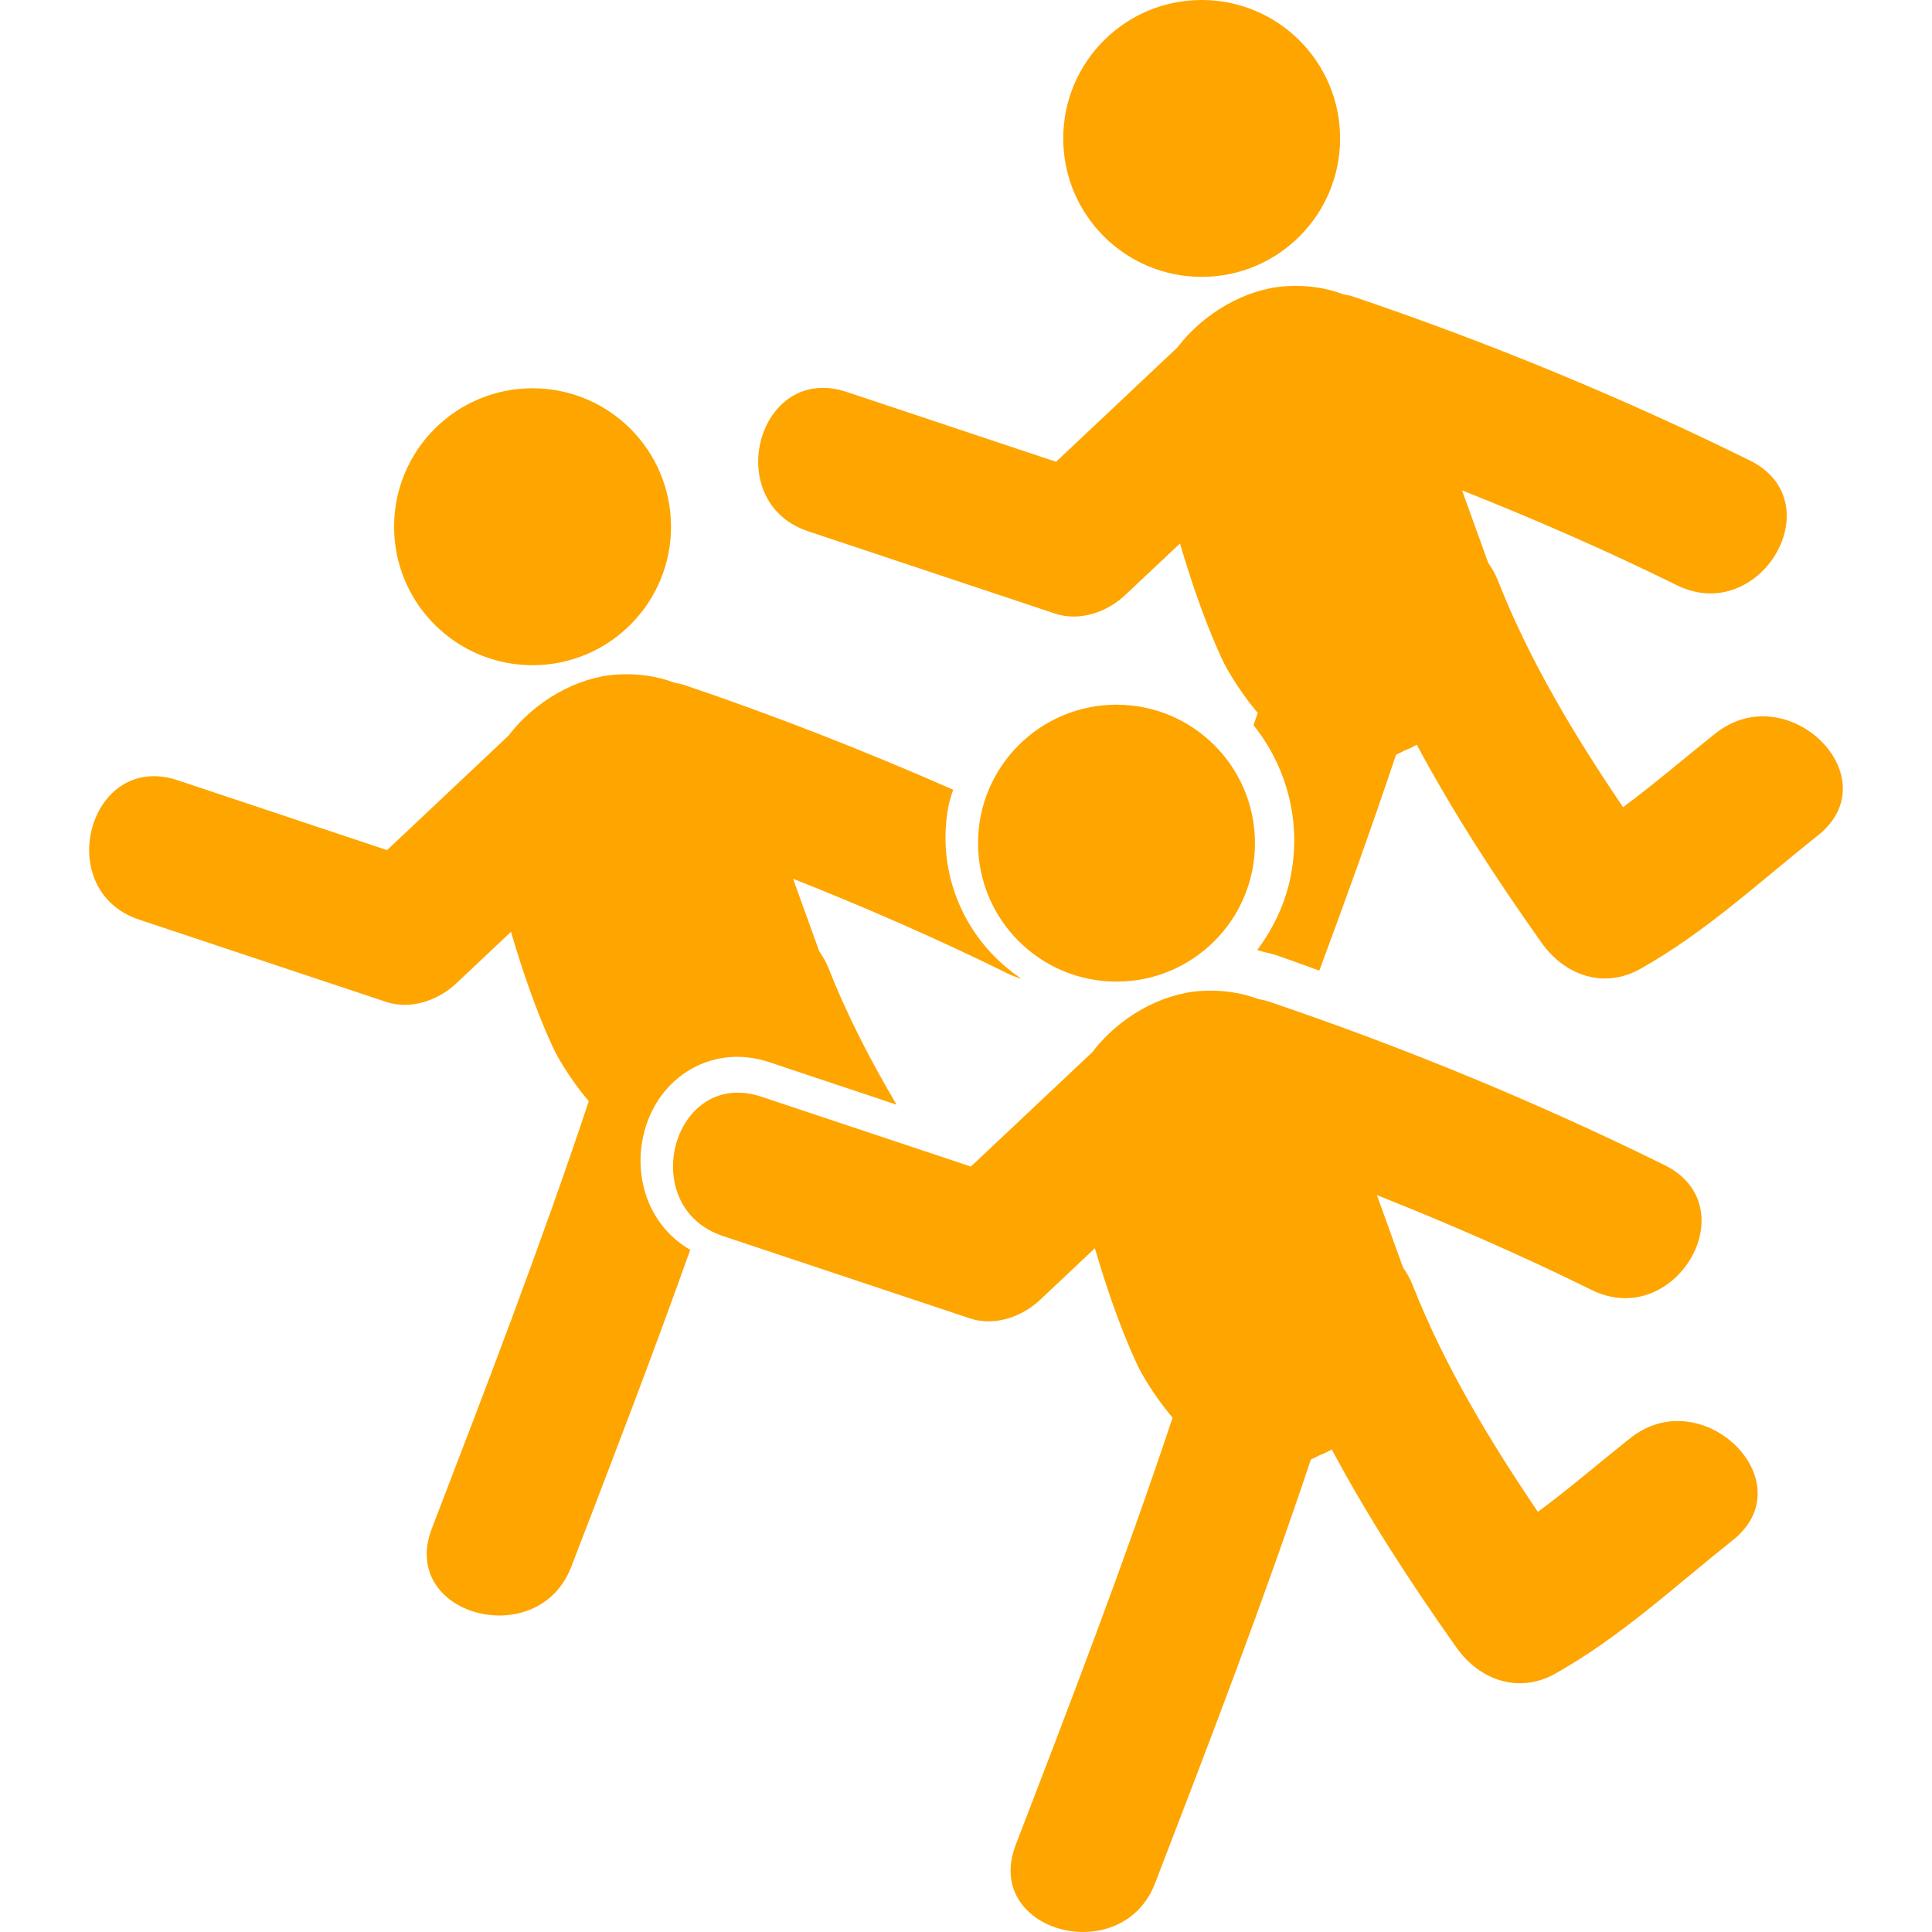
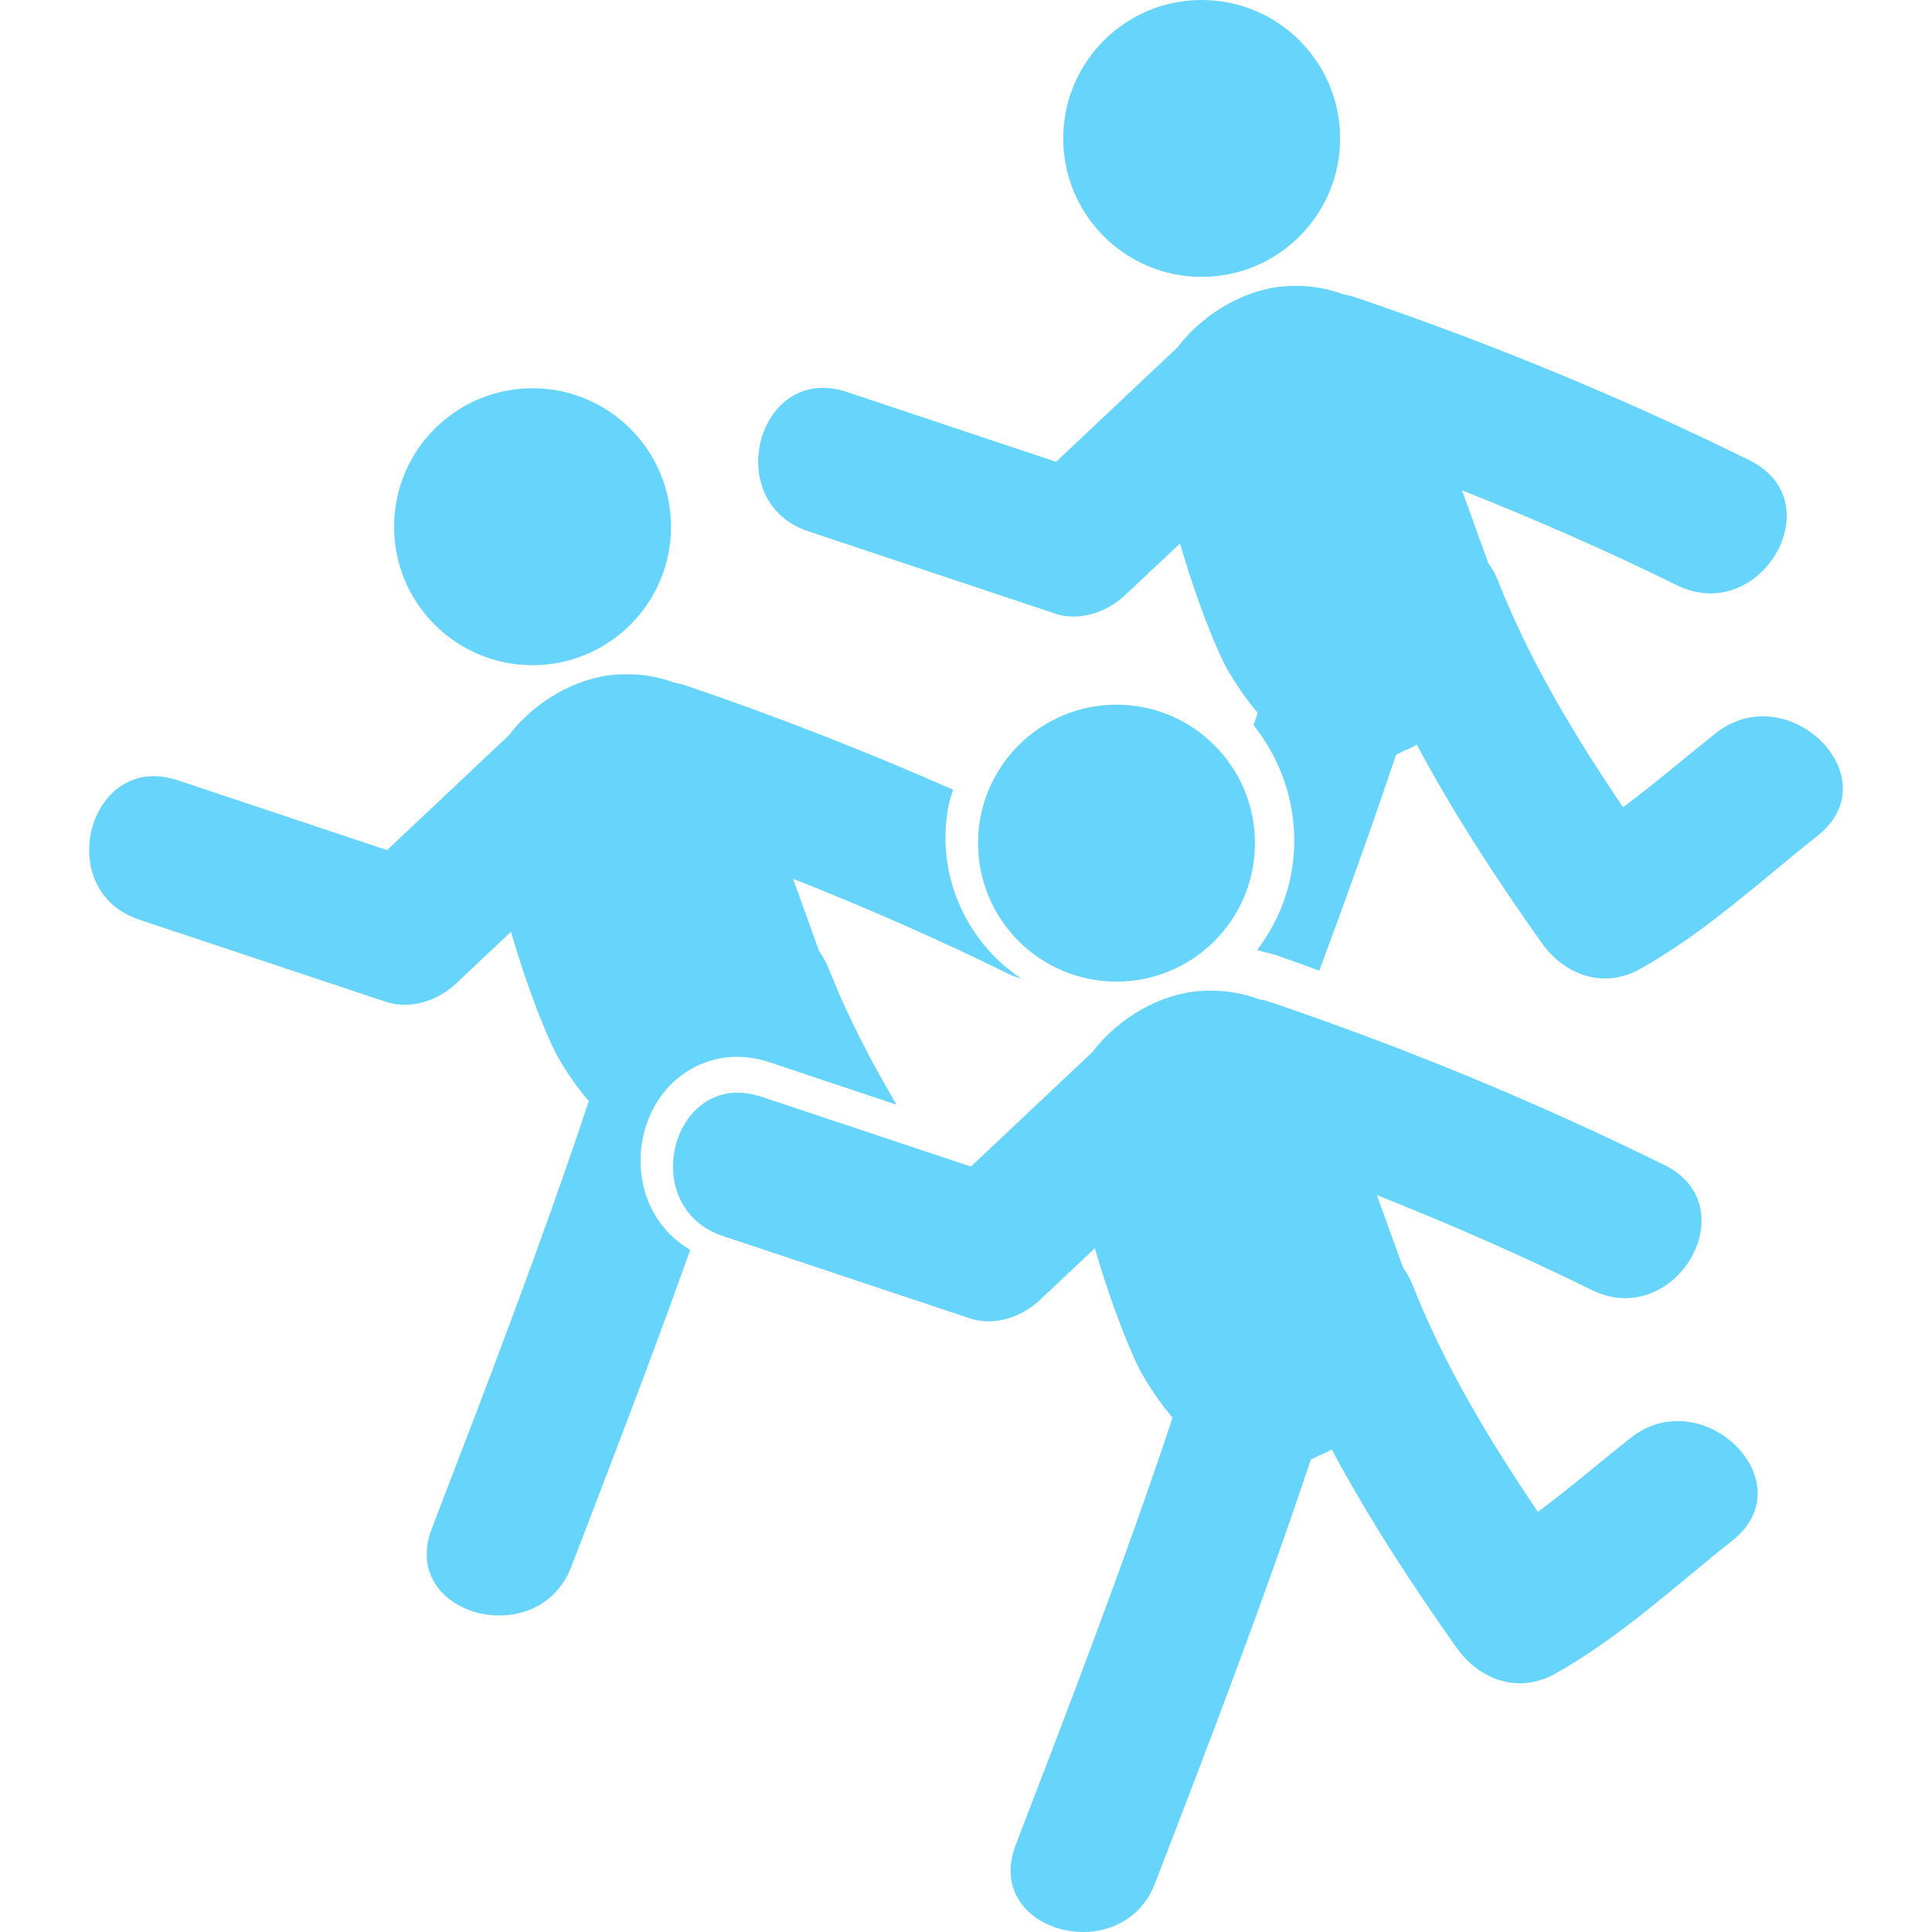
- <svg xmlns="http://www.w3.org/2000/svg" version="1.1" id="Capa_1" x="0px" y="0px" viewBox="0 0 59.384 59.384" style="enable-background:new 0 0 59.384 59.384;" xml:space="preserve" width="512px" height="512px" class="">
+ <svg xmlns="http://www.w3.org/2000/svg" version="1.1" id="Capa_1" x="0px" y="0px" viewBox="0 0 59.384 59.384" style="enable-background:new 0 0 59.384 59.384;" xml:space="preserve" width="512px" height="512px">
  <g>
    <g>
-       <g>
-         <circle cx="16.369" cy="16.19" r="4.256" data-original="#000000" class="active-path" data-old_color="#fea500" fill="#fea500" />
-         <path d="M19.733,35.119c0.312-1.92,2.079-3.082,3.909-2.472l3.916,1.308    c-0.794-1.349-1.517-2.733-2.088-4.191c-0.079-0.197-0.179-0.367-0.289-0.524l-0.805-2.23c2.235,0.886,4.438,1.846,6.601,2.915    c0.141,0.069,0.279,0.117,0.418,0.156c-1.7-1.125-2.65-3.203-2.238-5.325c0.033-0.167,0.091-0.322,0.14-0.483    c-2.708-1.19-5.462-2.27-8.268-3.22c-0.103-0.036-0.201-0.049-0.299-0.069c-0.531-0.2-1.128-0.294-1.795-0.249    c-1.215,0.084-2.508,0.826-3.307,1.879c-1.243,1.171-2.487,2.344-3.731,3.516c-2.145-0.716-4.292-1.432-6.437-2.147    c-2.727-0.908-3.885,3.383-1.183,4.284c2.53,0.843,5.059,1.687,7.589,2.528c0.756,0.252,1.603-0.045,2.159-0.569    c0.561-0.529,1.121-1.057,1.681-1.585c0.71,2.434,1.366,3.707,1.366,3.707s0.375,0.738,1.026,1.499    c-1.474,4.424-3.148,8.776-4.823,13.131c-1.031,2.677,3.265,3.823,4.283,1.183c1.248-3.238,2.494-6.479,3.657-9.744    C19.951,37.675,19.541,36.294,19.733,35.119z" data-original="#000000" class="active-path" data-old_color="#fea500" fill="#fea500" />
-         <circle cx="34.318" cy="25.916" r="4.256" data-original="#000000" class="active-path" data-old_color="#fea500" fill="#fea500" />
-         <path d="M50.118,44.199c-0.978,0.775-1.88,1.555-2.848,2.271c-1.493-2.206-2.877-4.499-3.854-6.982    c-0.078-0.197-0.179-0.369-0.289-0.523l-0.805-2.231c2.235,0.888,4.439,1.849,6.602,2.916c2.561,1.263,4.812-2.567,2.242-3.837    c-3.949-1.948-8.021-3.624-12.189-5.035c-0.105-0.035-0.201-0.049-0.301-0.07c-0.53-0.199-1.127-0.293-1.795-0.246    c-1.215,0.084-2.508,0.824-3.307,1.879c-1.244,1.17-2.486,2.344-3.732,3.516c-2.146-0.716-4.292-1.432-6.436-2.146    c-2.727-0.91-3.885,3.383-1.183,4.282c2.531,0.845,5.059,1.688,7.589,2.53c0.756,0.253,1.604-0.046,2.159-0.571    c0.562-0.526,1.12-1.057,1.682-1.585c0.71,2.436,1.365,3.707,1.365,3.707s0.375,0.739,1.024,1.501    c-1.473,4.425-3.146,8.776-4.821,13.13c-1.031,2.678,3.265,3.824,4.282,1.182c1.664-4.319,3.324-8.639,4.789-13.026    c0.088-0.044,0.172-0.075,0.262-0.129c0.134-0.048,0.259-0.11,0.38-0.181c1.129,2.111,2.437,4.117,3.836,6.094    c0.708,0.998,1.914,1.43,3.038,0.796c2.027-1.142,3.639-2.659,5.447-4.095C55.502,45.561,52.336,42.44,50.118,44.199z" data-original="#000000" class="active-path" data-old_color="#fea500" fill="#fea500" />
-         <circle cx="36.936" cy="4.255" r="4.255" data-original="#000000" class="active-path" data-old_color="#fea500" fill="#fea500" />
-         <path d="M52.736,22.538c-0.978,0.776-1.88,1.555-2.848,2.273c-1.494-2.208-2.878-4.5-3.853-6.983    c-0.078-0.199-0.18-0.368-0.291-0.524l-0.804-2.231c2.235,0.886,4.438,1.848,6.603,2.915c2.56,1.263,4.812-2.568,2.24-3.835    c-3.949-1.95-8.02-3.625-12.188-5.036c-0.104-0.035-0.201-0.05-0.302-0.069c-0.529-0.2-1.127-0.296-1.793-0.249    c-1.217,0.083-2.508,0.826-3.308,1.879c-1.244,1.171-2.487,2.343-3.731,3.516c-2.146-0.716-4.292-1.431-6.437-2.147    c-2.728-0.908-3.885,3.382-1.183,4.283c2.53,0.844,5.058,1.688,7.589,2.53c0.756,0.252,1.604-0.046,2.157-0.572    c0.563-0.527,1.123-1.056,1.683-1.583c0.711,2.434,1.367,3.707,1.367,3.707s0.375,0.738,1.022,1.5    c-0.041,0.127-0.088,0.252-0.129,0.378c1.004,1.256,1.477,2.927,1.146,4.625c-0.166,0.856-0.538,1.621-1.033,2.286    c0.07,0.021,0.143,0.038,0.211,0.062c0.141,0.028,0.254,0.057,0.373,0.097c0.443,0.15,0.883,0.316,1.325,0.473    c0.819-2.2,1.612-4.408,2.358-6.635c0.086-0.044,0.17-0.075,0.26-0.13c0.133-0.047,0.258-0.11,0.377-0.179    c1.132,2.111,2.438,4.117,3.839,6.092c0.708,0.999,1.913,1.431,3.038,0.797c2.027-1.142,3.638-2.66,5.449-4.095    C58.12,23.9,54.956,20.78,52.736,22.538z" data-original="#000000" class="active-path" data-old_color="#fea500" fill="#fea500" />
-       </g>
+       <circle cx="16.369" cy="16.19" r="4.256" fill="#67d4fb" />
+       <path d="M19.733,35.119c0.312-1.92,2.079-3.082,3.909-2.472l3.916,1.308    c-0.794-1.349-1.517-2.733-2.088-4.191c-0.079-0.197-0.179-0.367-0.289-0.524l-0.805-2.23c2.235,0.886,4.438,1.846,6.601,2.915    c0.141,0.069,0.279,0.117,0.418,0.156c-1.7-1.125-2.65-3.203-2.238-5.325c0.033-0.167,0.091-0.322,0.14-0.483    c-2.708-1.19-5.462-2.27-8.268-3.22c-0.103-0.036-0.201-0.049-0.299-0.069c-0.531-0.2-1.128-0.294-1.795-0.249    c-1.215,0.084-2.508,0.826-3.307,1.879c-1.243,1.171-2.487,2.344-3.731,3.516c-2.145-0.716-4.292-1.432-6.437-2.147    c-2.727-0.908-3.885,3.383-1.183,4.284c2.53,0.843,5.059,1.687,7.589,2.528c0.756,0.252,1.603-0.045,2.159-0.569    c0.561-0.529,1.121-1.057,1.681-1.585c0.71,2.434,1.366,3.707,1.366,3.707s0.375,0.738,1.026,1.499    c-1.474,4.424-3.148,8.776-4.823,13.131c-1.031,2.677,3.265,3.823,4.283,1.183c1.248-3.238,2.494-6.479,3.657-9.744    C19.951,37.675,19.541,36.294,19.733,35.119z" fill="#67d4fb" />
+       <circle cx="34.318" cy="25.916" r="4.256" fill="#67d4fb" />
+       <path d="M50.118,44.199c-0.978,0.775-1.88,1.555-2.848,2.271c-1.493-2.206-2.877-4.499-3.854-6.982    c-0.078-0.197-0.179-0.369-0.289-0.523l-0.805-2.231c2.235,0.888,4.439,1.849,6.602,2.916c2.561,1.263,4.812-2.567,2.242-3.837    c-3.949-1.948-8.021-3.624-12.189-5.035c-0.105-0.035-0.201-0.049-0.301-0.07c-0.53-0.199-1.127-0.293-1.795-0.246    c-1.215,0.084-2.508,0.824-3.307,1.879c-1.244,1.17-2.486,2.344-3.732,3.516c-2.146-0.716-4.292-1.432-6.436-2.146    c-2.727-0.91-3.885,3.383-1.183,4.282c2.531,0.845,5.059,1.688,7.589,2.53c0.756,0.253,1.604-0.046,2.159-0.571    c0.562-0.526,1.12-1.057,1.682-1.585c0.71,2.436,1.365,3.707,1.365,3.707s0.375,0.739,1.024,1.501    c-1.473,4.425-3.146,8.776-4.821,13.13c-1.031,2.678,3.265,3.824,4.282,1.182c1.664-4.319,3.324-8.639,4.789-13.026    c0.088-0.044,0.172-0.075,0.262-0.129c0.134-0.048,0.259-0.11,0.38-0.181c1.129,2.111,2.437,4.117,3.836,6.094    c0.708,0.998,1.914,1.43,3.038,0.796c2.027-1.142,3.639-2.659,5.447-4.095C55.502,45.561,52.336,42.44,50.118,44.199z" fill="#67d4fb" />
+       <circle cx="36.936" cy="4.255" r="4.255" fill="#67d4fb" />
+       <path d="M52.736,22.538c-0.978,0.776-1.88,1.555-2.848,2.273c-1.494-2.208-2.878-4.5-3.853-6.983    c-0.078-0.199-0.18-0.368-0.291-0.524l-0.804-2.231c2.235,0.886,4.438,1.848,6.603,2.915c2.56,1.263,4.812-2.568,2.24-3.835    c-3.949-1.95-8.02-3.625-12.188-5.036c-0.104-0.035-0.201-0.05-0.302-0.069c-0.529-0.2-1.127-0.296-1.793-0.249    c-1.217,0.083-2.508,0.826-3.308,1.879c-1.244,1.171-2.487,2.343-3.731,3.516c-2.146-0.716-4.292-1.431-6.437-2.147    c-2.728-0.908-3.885,3.382-1.183,4.283c2.53,0.844,5.058,1.688,7.589,2.53c0.756,0.252,1.604-0.046,2.157-0.572    c0.563-0.527,1.123-1.056,1.683-1.583c0.711,2.434,1.367,3.707,1.367,3.707s0.375,0.738,1.022,1.5    c-0.041,0.127-0.088,0.252-0.129,0.378c1.004,1.256,1.477,2.927,1.146,4.625c-0.166,0.856-0.538,1.621-1.033,2.286    c0.07,0.021,0.143,0.038,0.211,0.062c0.141,0.028,0.254,0.057,0.373,0.097c0.443,0.15,0.883,0.316,1.325,0.473    c0.819-2.2,1.612-4.408,2.358-6.635c0.086-0.044,0.17-0.075,0.26-0.13c0.133-0.047,0.258-0.11,0.377-0.179    c1.132,2.111,2.438,4.117,3.839,6.092c0.708,0.999,1.913,1.431,3.038,0.797c2.027-1.142,3.638-2.66,5.449-4.095    C58.12,23.9,54.956,20.78,52.736,22.538z" fill="#67d4fb" />
    </g>
  </g>
+   <g>
+ </g>
+   <g>
+ </g>
+   <g>
+ </g>
+   <g>
+ </g>
+   <g>
+ </g>
+   <g>
+ </g>
+   <g>
+ </g>
+   <g>
+ </g>
+   <g>
+ </g>
+   <g>
+ </g>
+   <g>
+ </g>
+   <g>
+ </g>
+   <g>
+ </g>
+   <g>
+ </g>
+   <g>
+ </g>
</svg>
